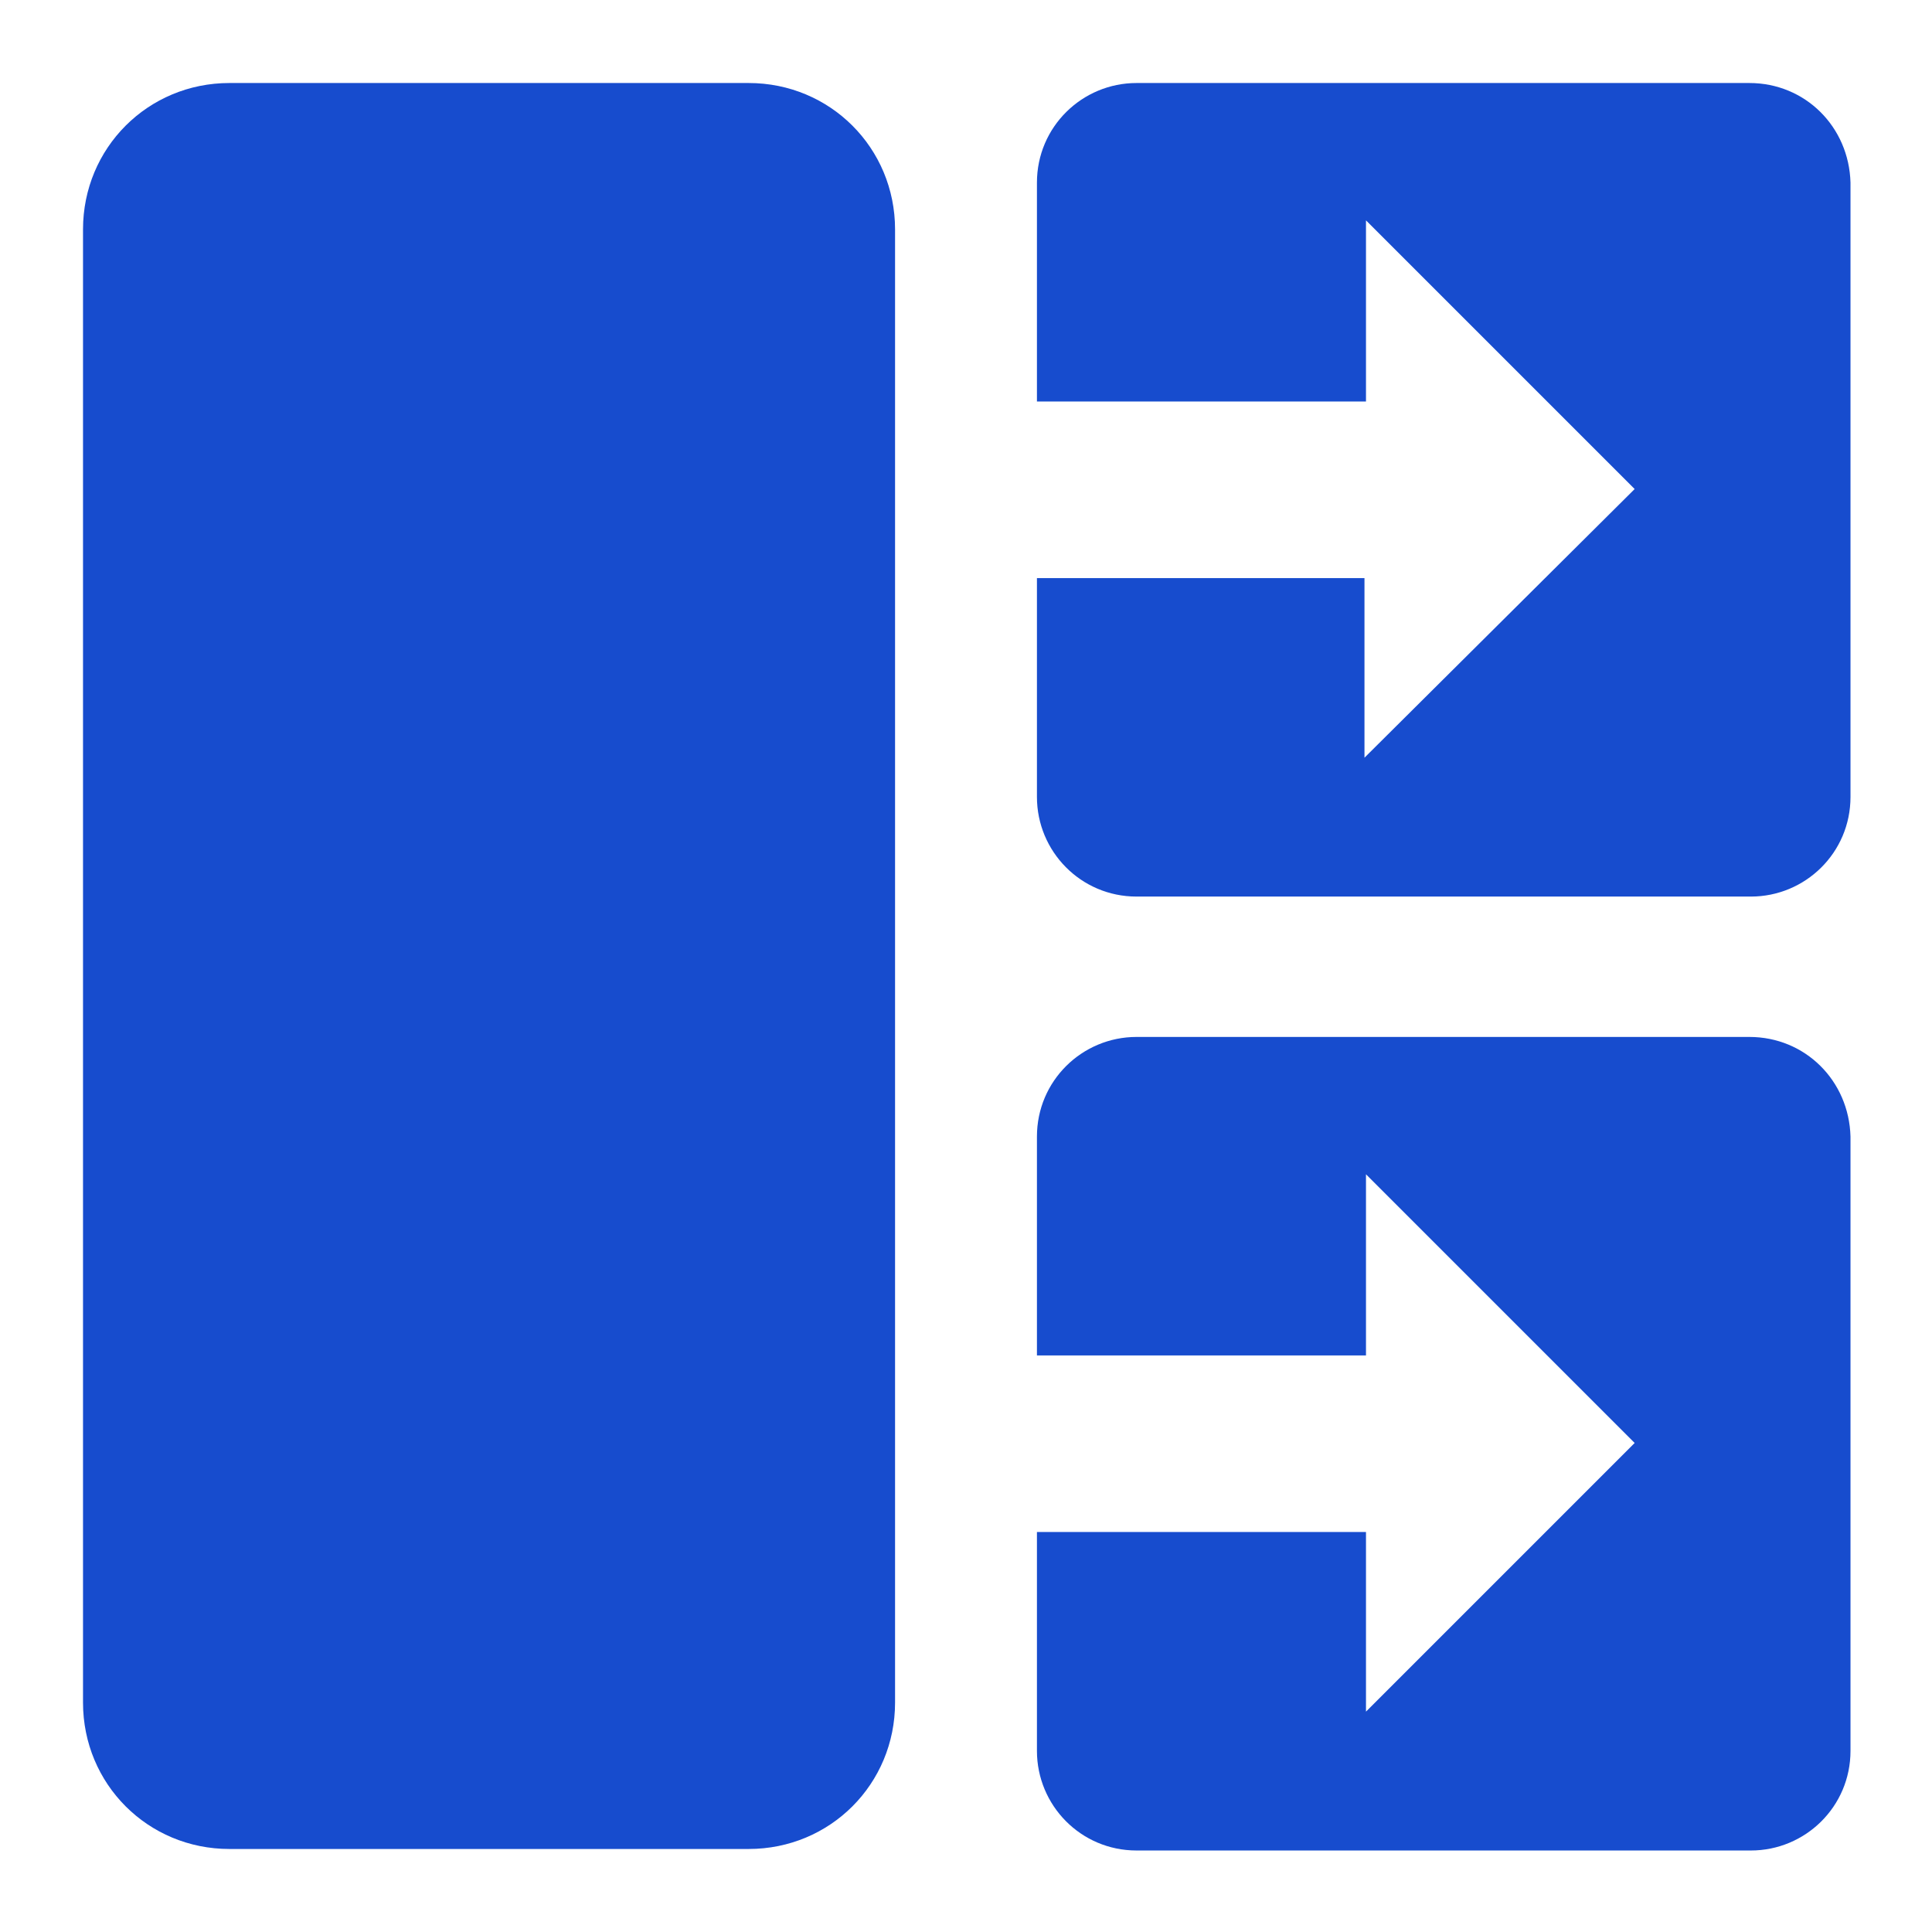
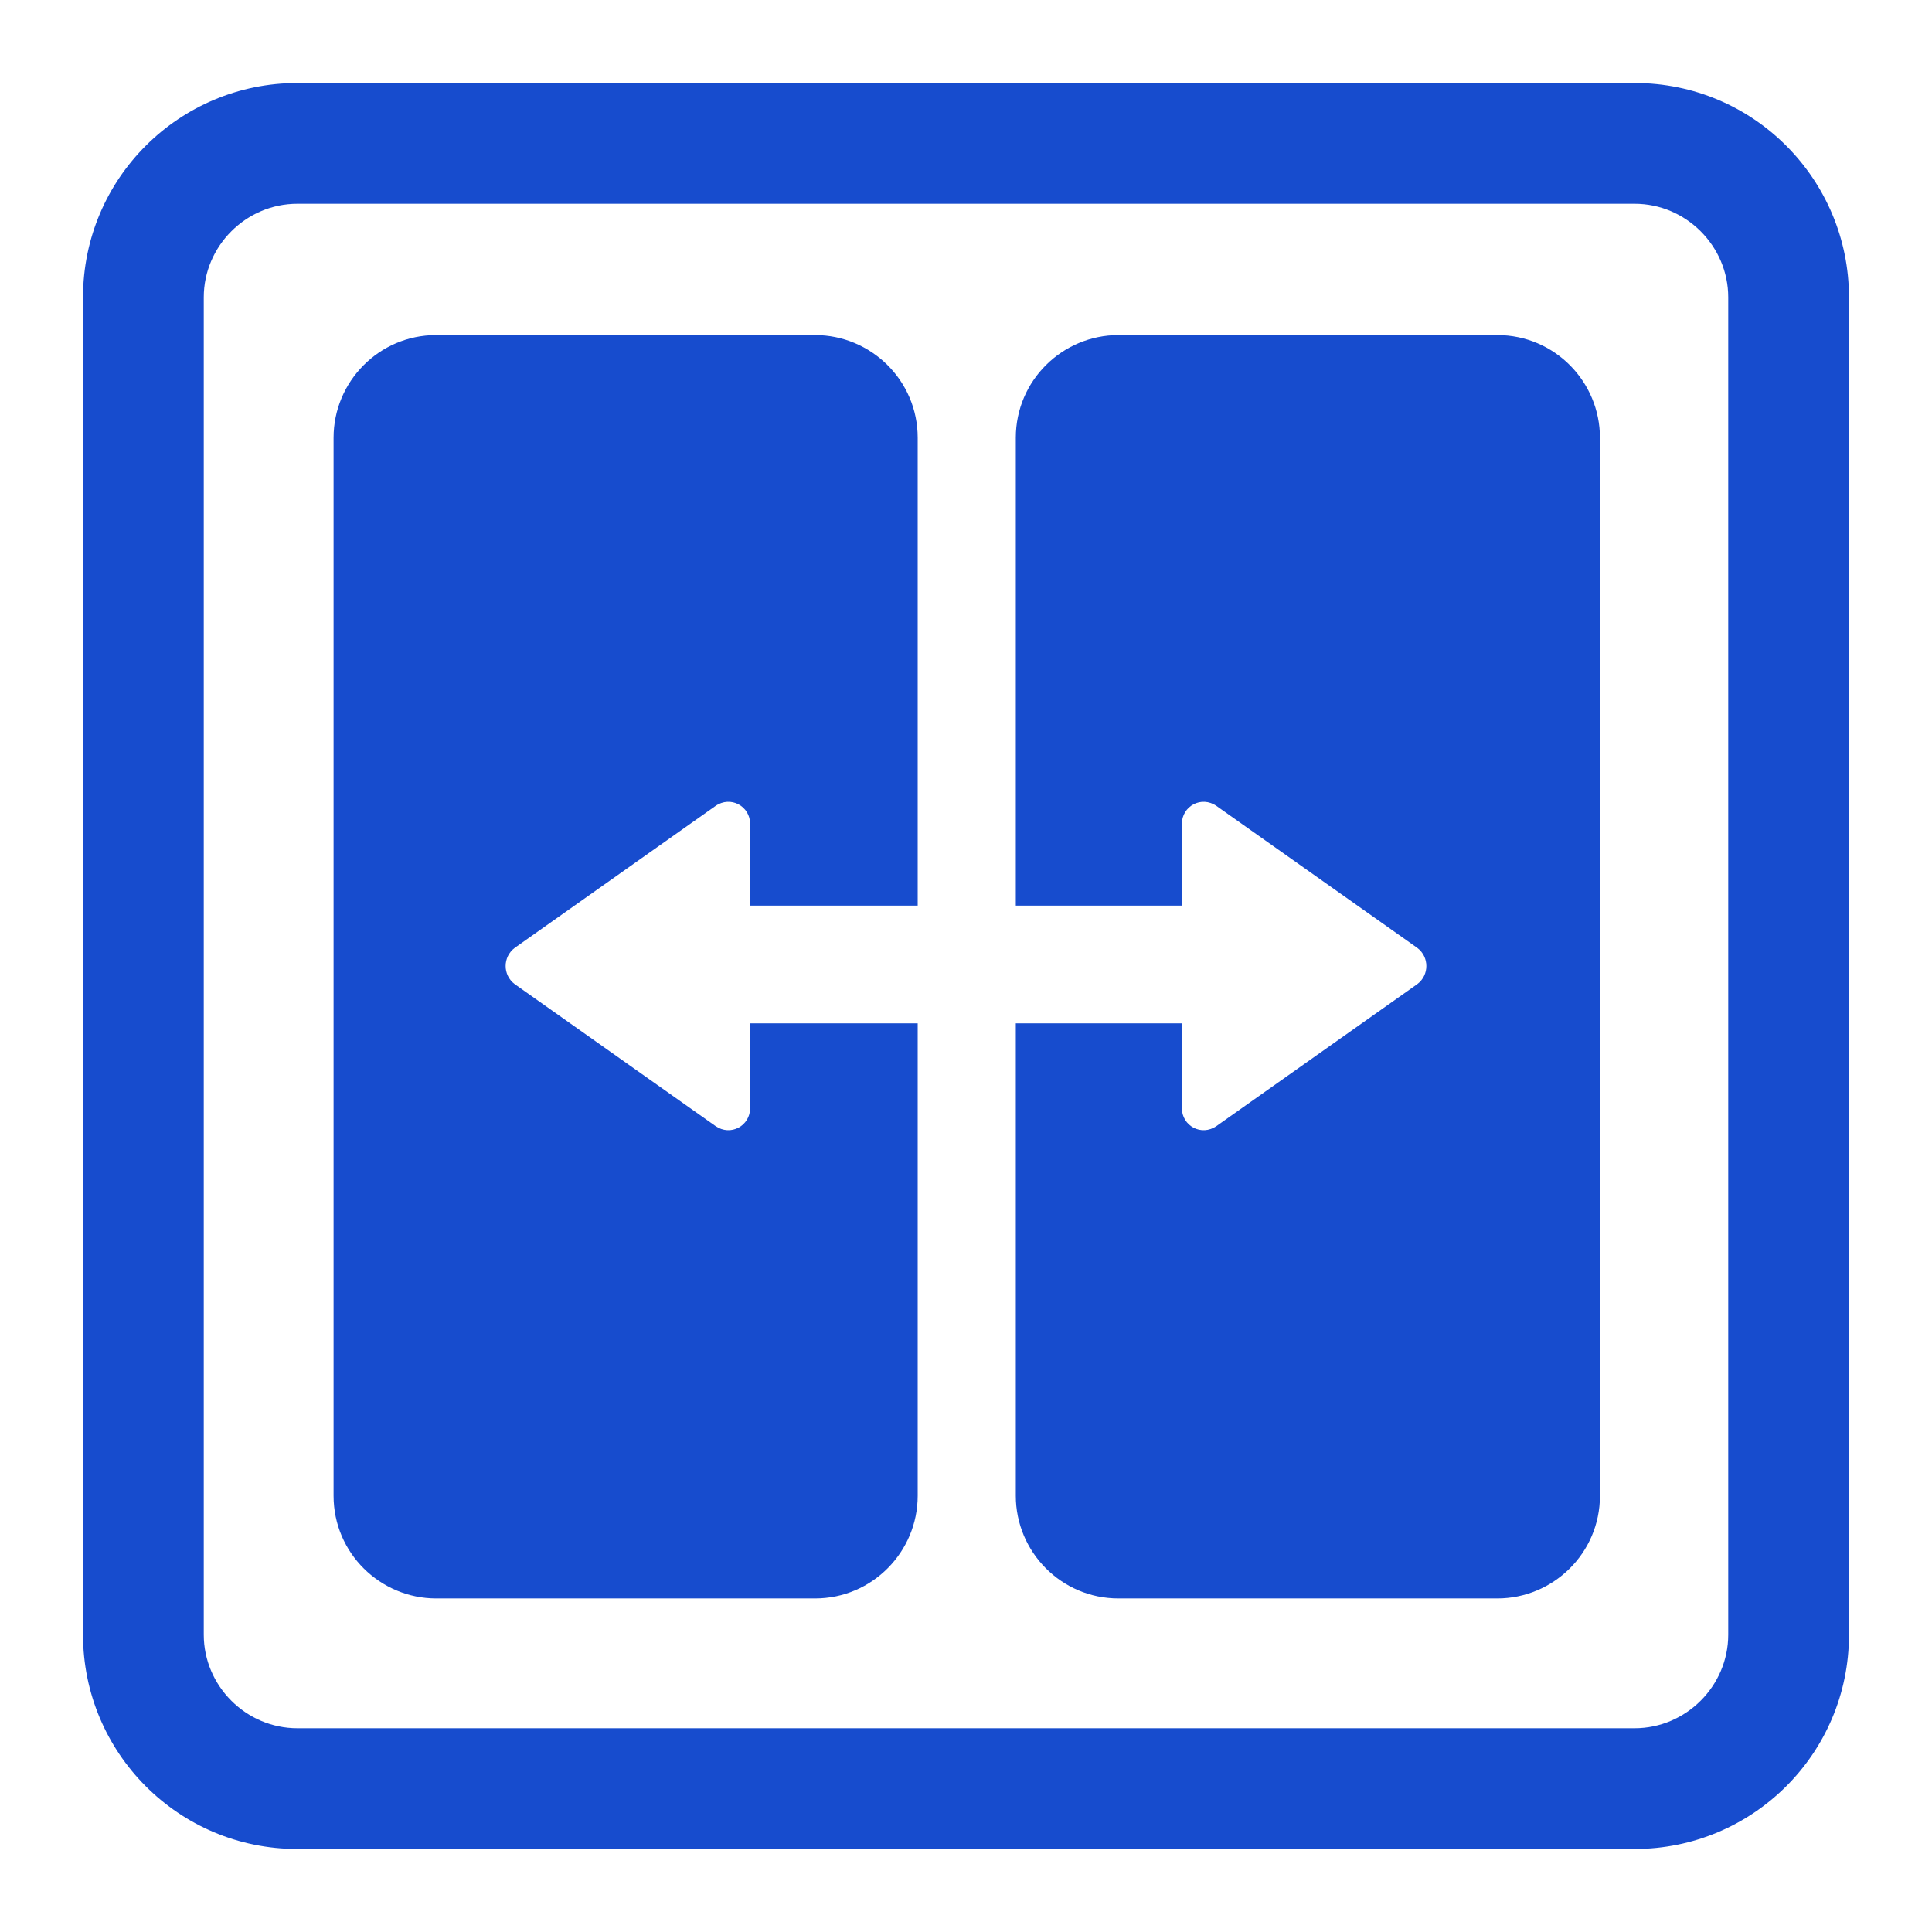
<svg xmlns="http://www.w3.org/2000/svg" version="1.1" id="图层_1" x="0px" y="0px" viewBox="0 0 128 128" enable-background="new 0 0 128 128" xml:space="preserve">
  <g>
-     <path fill="#174CCE" d="M49.6,122.5H15.2c-5.4,0-9.7-4.3-9.7-9.7V15.2c0-5.4,4.3-9.7,9.7-9.7h34.4c5.4,0,9.7,4.3,9.7,9.7v97.6   C59.3,118.2,55,122.5,49.6,122.5z" />
-     <path fill="#174CCE" d="M115.9,5.5H75.3c-3.6,0-6.6,2.9-6.6,6.6v14.5h21.8V14.6l17.8,17.8L90.4,50.2V38.3H68.7v14.5   c0,3.6,2.9,6.6,6.6,6.6h40.7c3.6,0,6.6-2.9,6.6-6.6V12.1C122.5,8.4,119.6,5.5,115.9,5.5z" />
-     <path fill="#174CCE" d="M115.9,68.7H75.3c-3.6,0-6.6,2.9-6.6,6.6v14.5h21.8V77.8l17.8,17.8l-17.8,17.8v-11.9H68.7v14.5   c0,3.6,2.9,6.6,6.6,6.6h40.7c3.6,0,6.6-2.9,6.6-6.6V75.3C122.5,71.6,119.6,68.7,115.9,68.7z" />
+     <g>
+       <path fill="#174CCE" d="M49.7,67.8v5.6c0,1.2-1.3,1.9-2.3,1.2l-13.3-9.4c-0.8-0.6-0.8-1.8,0-2.4l13.3-9.4c1-0.7,2.3,0,2.3,1.2V60    h11.1V29c0-3.8-3.1-6.8-6.8-6.8H28.9c-3.8,0-6.8,3.1-6.8,6.8v70.1c0,3.8,3.1,6.8,6.8,6.8H54c3.8,0,6.8-3.1,6.8-6.8V67.8H49.7z" />
+       <path fill="#174CCE" d="M78.3,67.8v5.6c0,1.2,1.3,1.9,2.3,1.2l13.3-9.4c0.8-0.6,0.8-1.8,0-2.4l-13.3-9.4c-1-0.7-2.3,0-2.3,1.2V60    h-11V29c0-3.8,3.1-6.8,6.8-6.8h25.1c3.8,0,6.8,3.1,6.8,6.8v70.1c0,3.8-3.1,6.8-6.8,6.8H74.1c-3.8,0-6.8-3.1-6.8-6.8V67.8H78.3z" />
+     </g>
+     <path fill="#174CCE" d="M108.3,13.5c3.4,0,6.2,2.8,6.2,6.2v88.6c0,3.4-2.8,6.2-6.2,6.2H19.7c-3.4,0-6.2-2.8-6.2-6.2V19.7   c0-3.4,2.8-6.2,6.2-6.2H108.3 M108.3,5.5H19.7c-7.8,0-14.2,6.3-14.2,14.2v88.6c0,7.8,6.3,14.2,14.2,14.2h88.6   c7.8,0,14.2-6.3,14.2-14.2V19.7C122.5,11.9,116.2,5.5,108.3,5.5L108.3,5.5z" />
  </g>
-   <g>
- </g>
-   <g>
- </g>
-   <g>
- </g>
-   <g>
- </g>
-   <g>
- </g>
-   <g>
- </g>
</svg>
